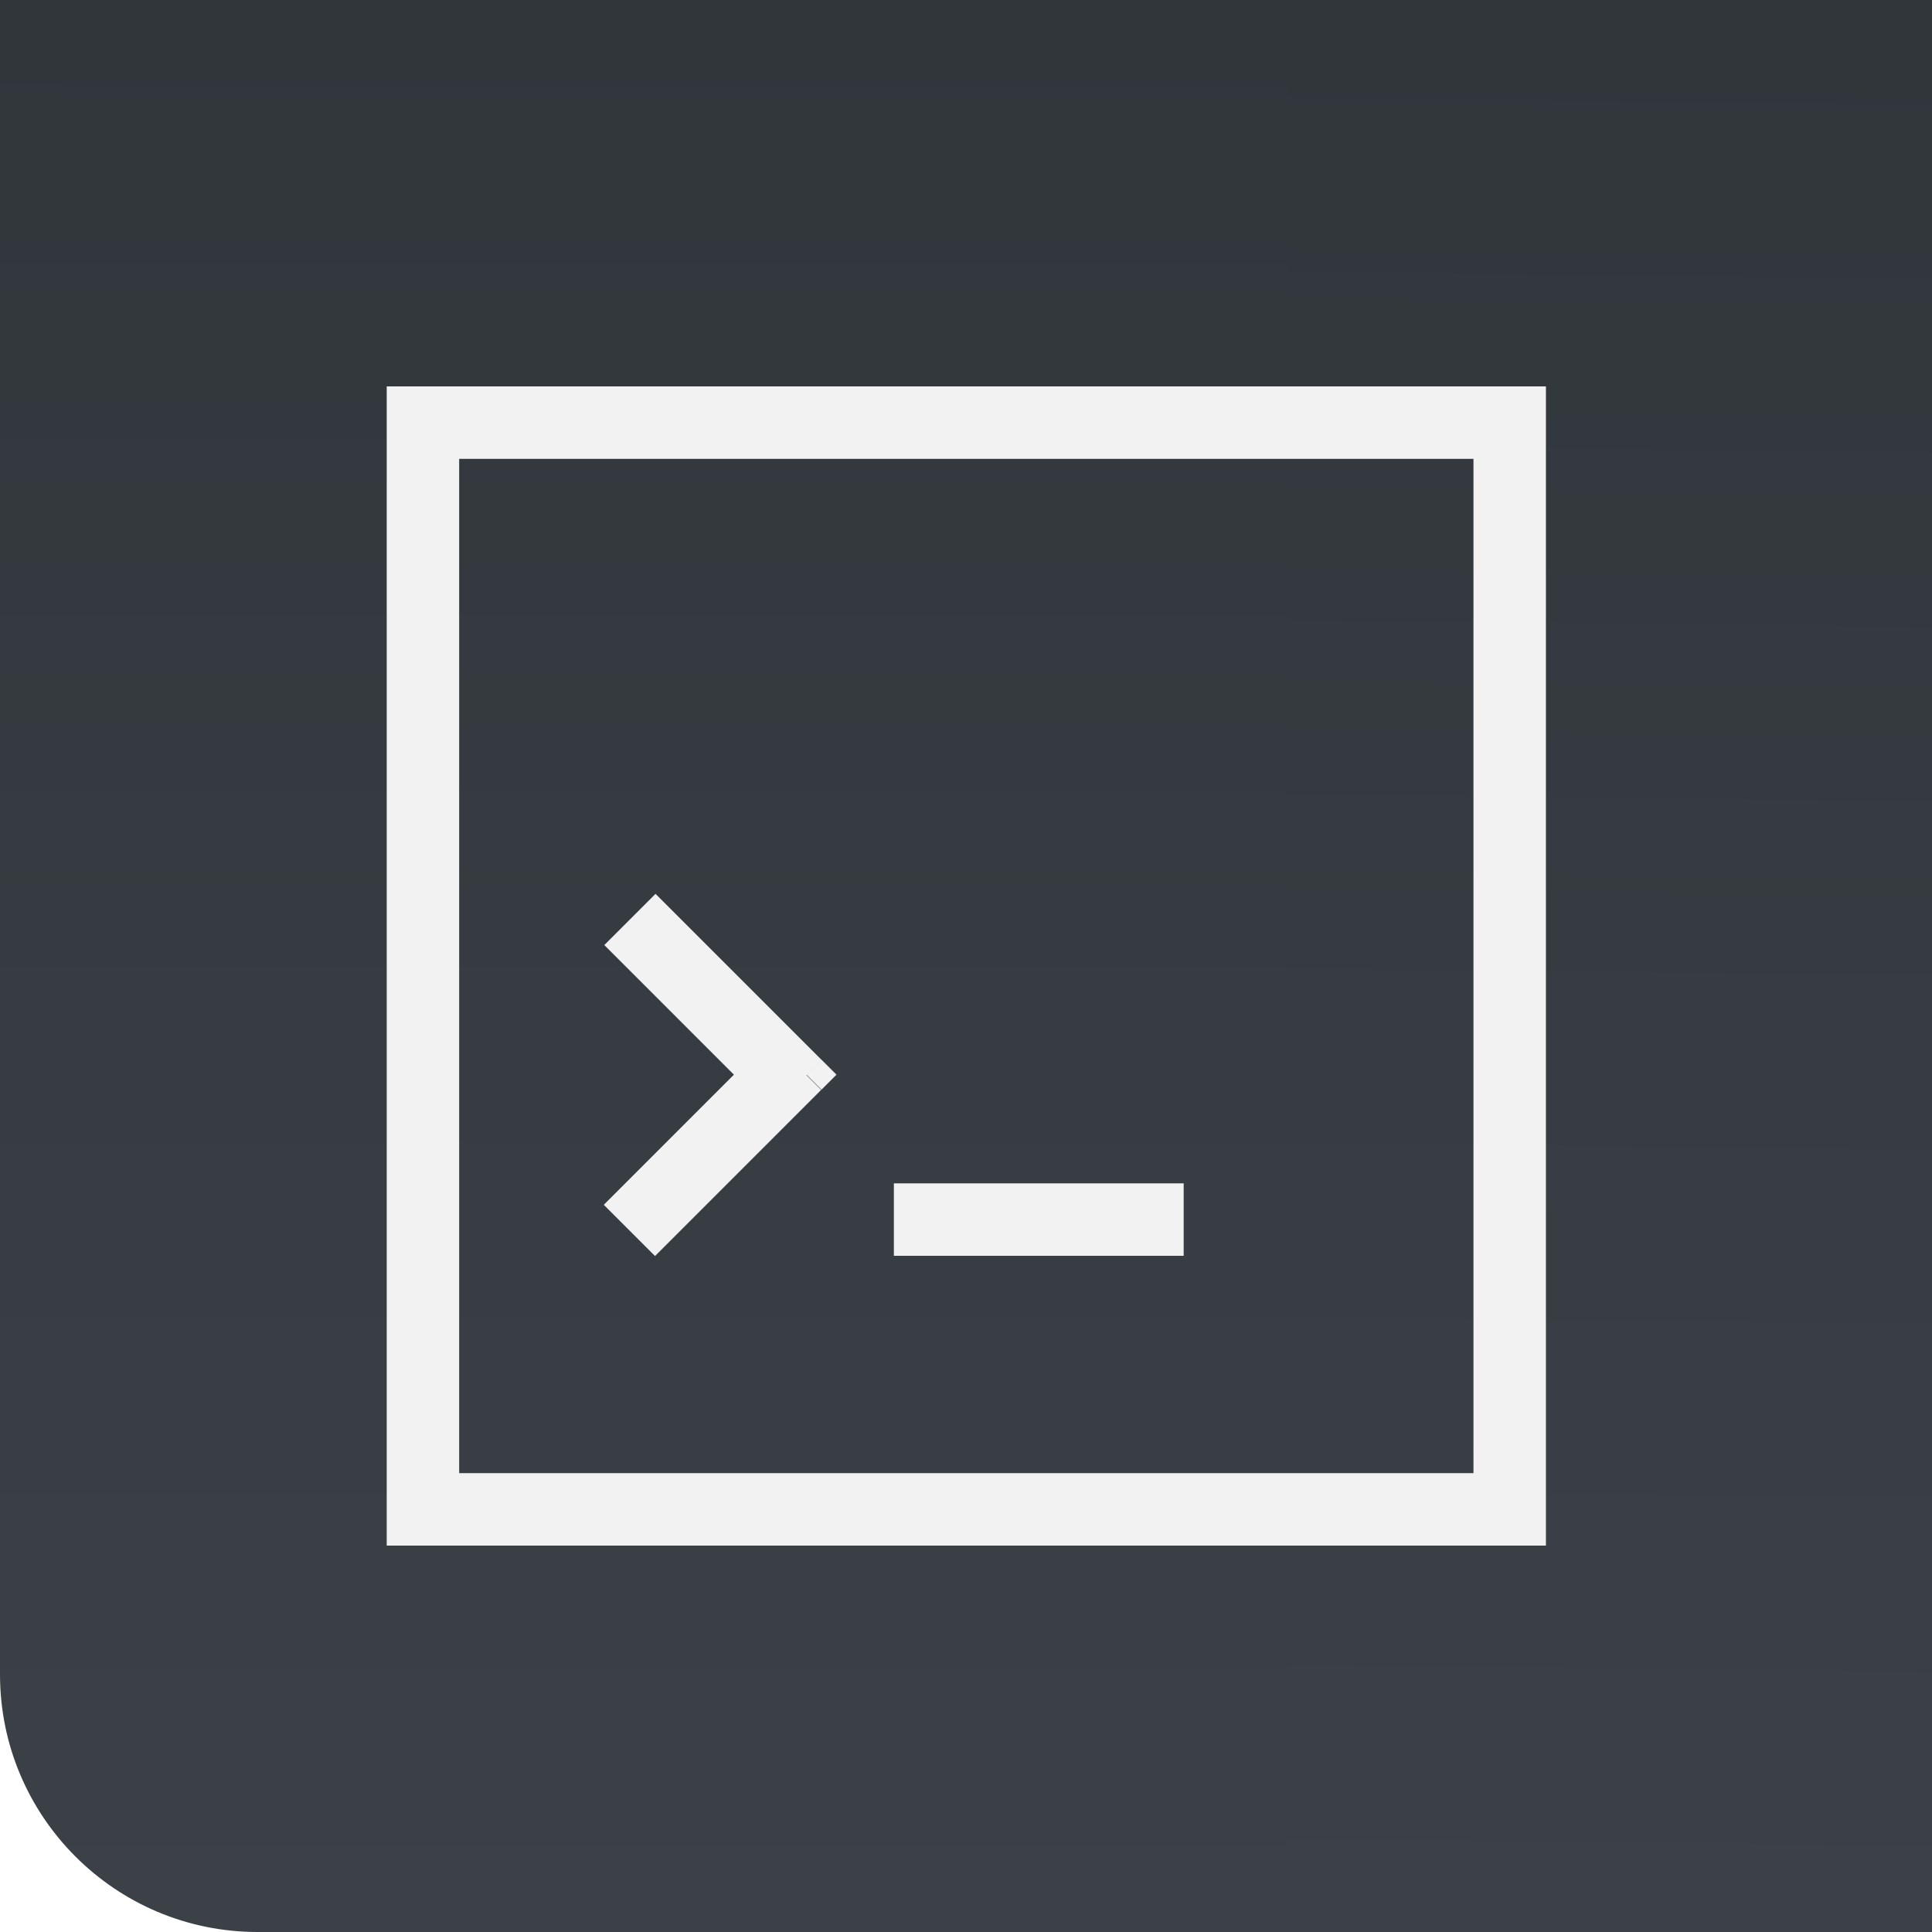
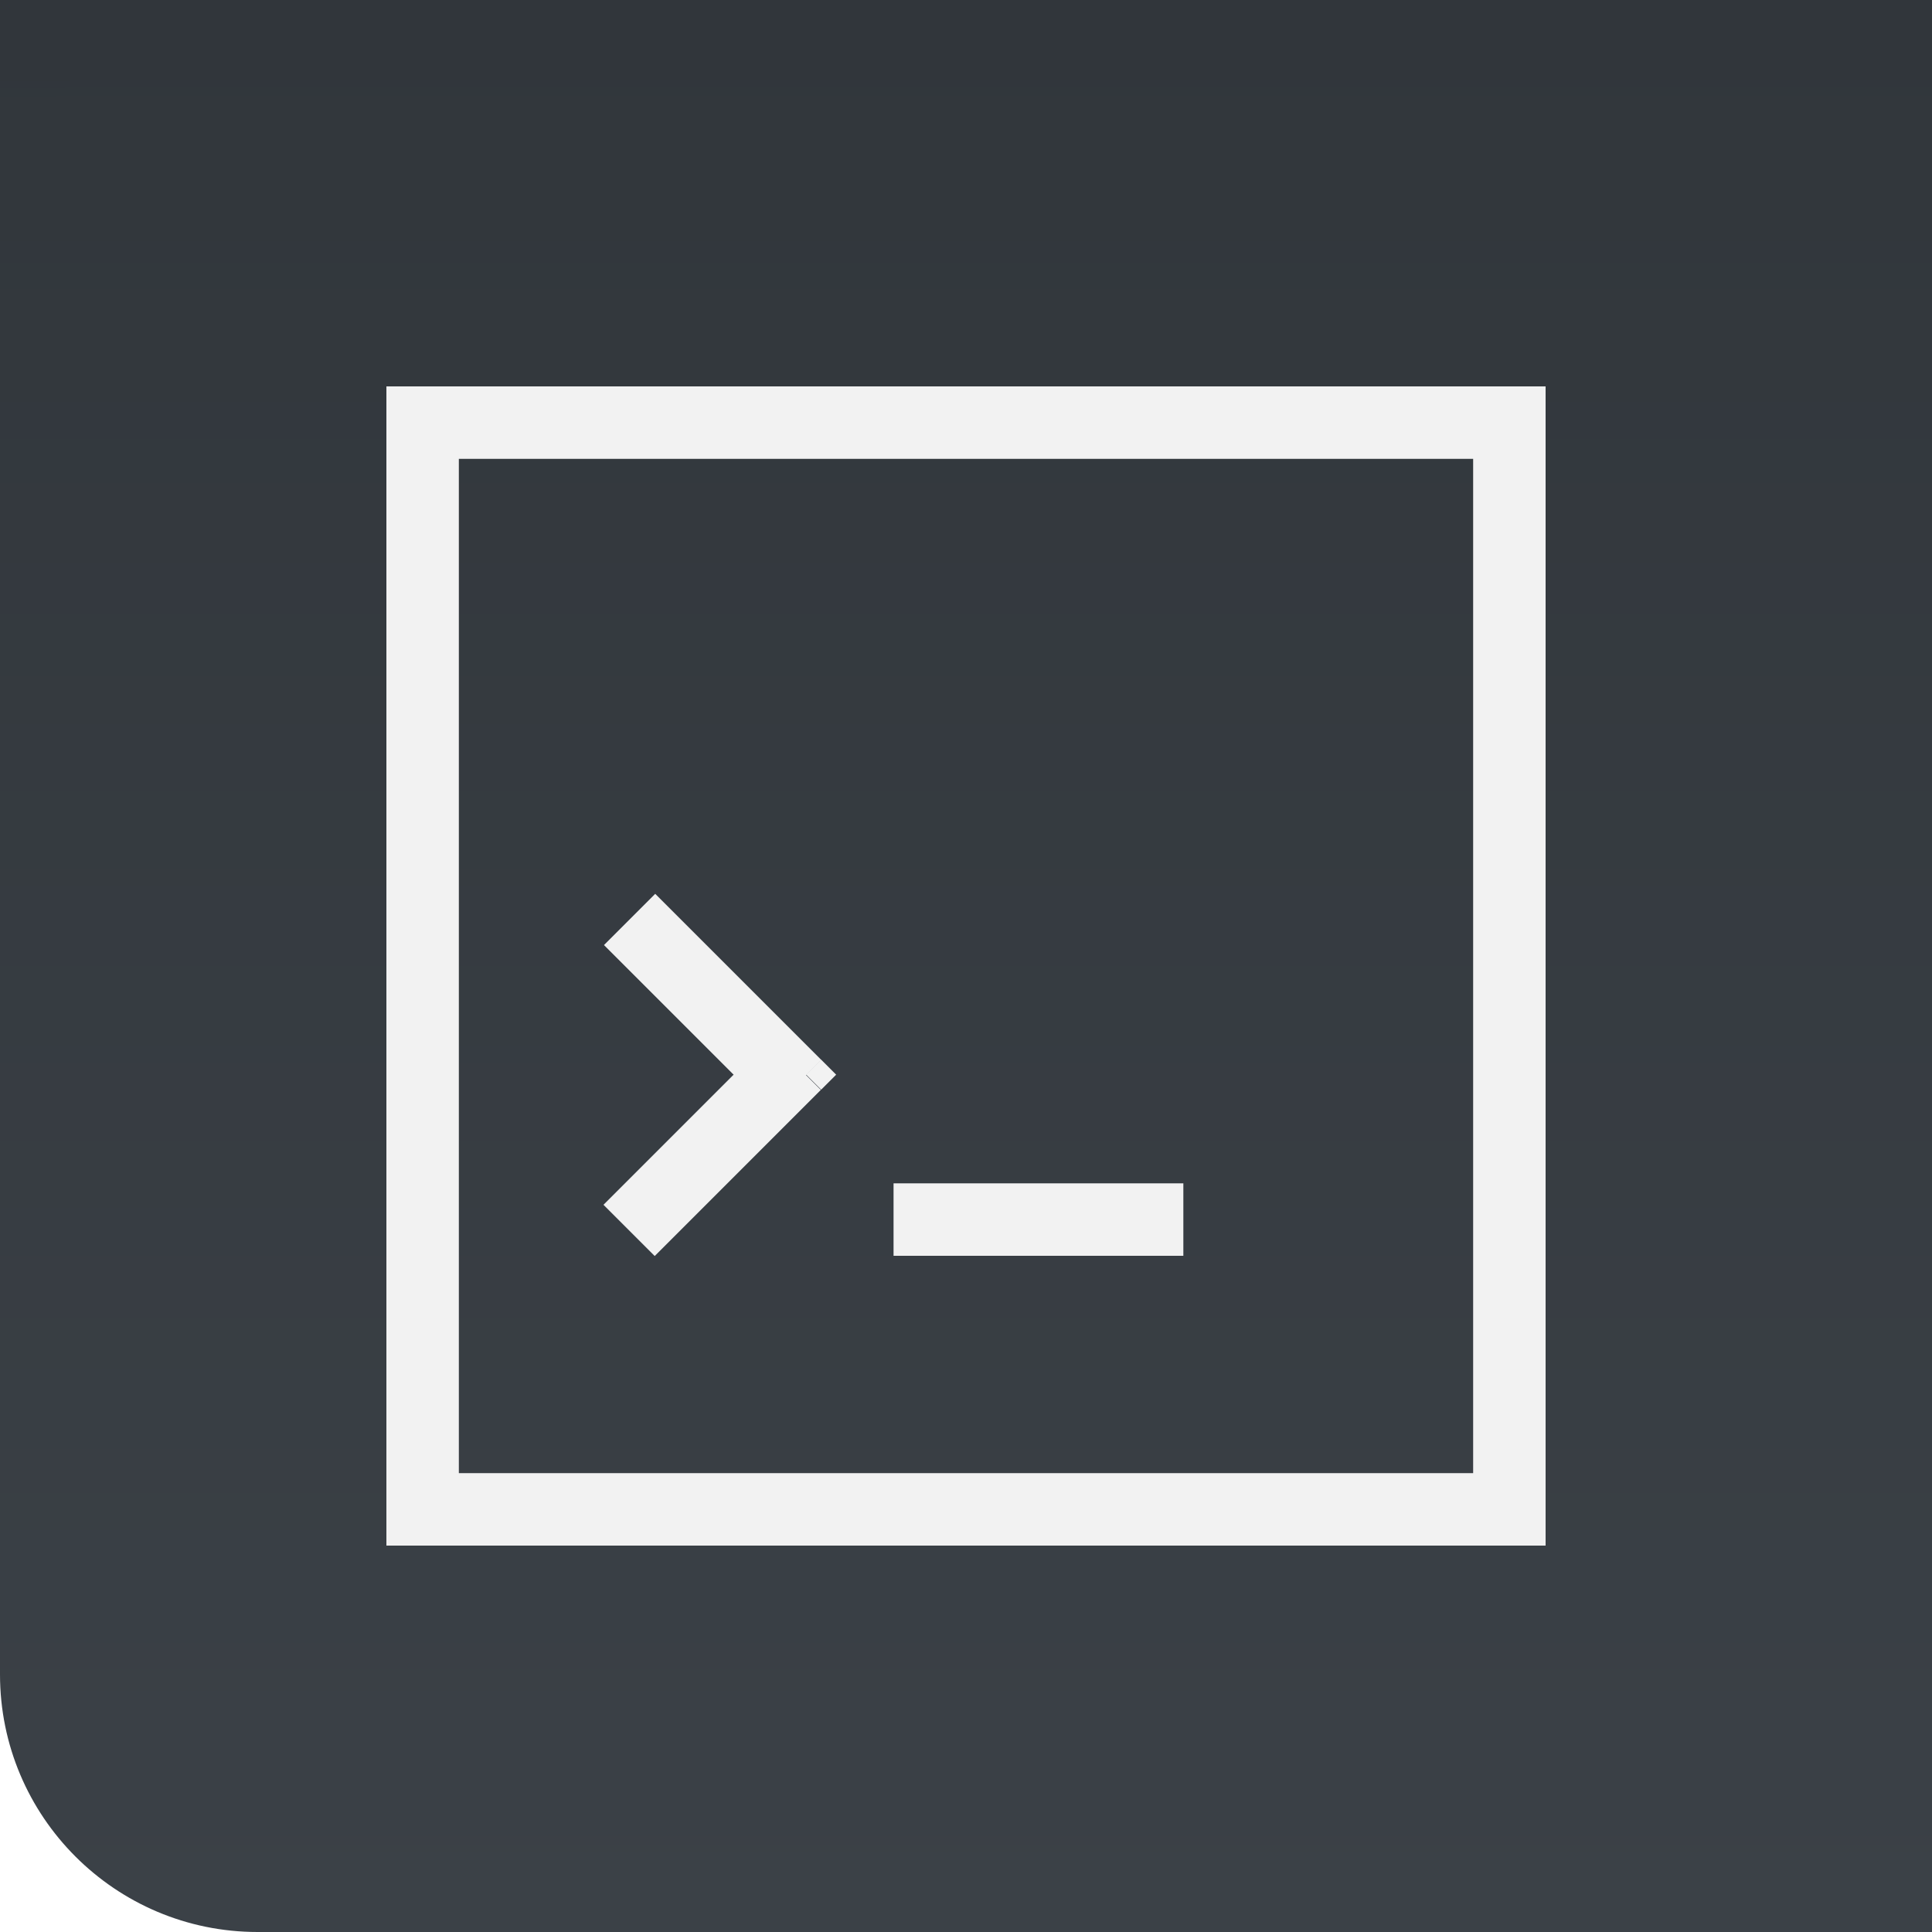
<svg xmlns="http://www.w3.org/2000/svg" xmlns:xlink="http://www.w3.org/1999/xlink" viewBox="0 0 30 30" version="1.1" id="svg36">
  <defs id="defs10">
    <linearGradient y2="12.318" x2="48.41" y1="32.21" x1="48.35" gradientTransform="matrix(.41317 0 0 1.49415 558.94 564.94)" gradientUnits="userSpaceOnUse" id="3" xlink:href="#2" />
    <linearGradient id="2">
      <stop id="stop3" style="stop-color:#3b4147;stop-opacity:1" offset="0" />
      <stop offset="1" id="stop5" style="stop-color:#31363b;stop-opacity:1" />
    </linearGradient>
    <linearGradient y2="12.318" x2="48.41" y1="32.21" x1="48.35" gradientTransform="matrix(.41317 0 0 1.29493 538.94 567.36)" gradientUnits="userSpaceOnUse" id="0" xlink:href="#2" />
    <linearGradient xlink:href="#2" id="1" x1="613.12" x2="583.12" gradientUnits="userSpaceOnUse" />
+     <linearGradient y2="12.167" x2="47.874" y1="36.261" x1="47.874" gradientTransform="matrix(0.41317,0,0,1.24513,558.94,567.97)" gradientUnits="userSpaceOnUse" id="0-3" xlink:href="#2" />
+     <linearGradient xlink:href="#2" id="3-5" x1="47.89" y1="32.246" x2="47.89" y2="12.167" gradientUnits="userSpaceOnUse" gradientTransform="matrix(1.23951,0,0,1.49415,509.36,564.94)" />
+     <linearGradient y2="12.167" x2="47.874" y1="32.246" x1="47.874" gradientTransform="matrix(0.41317,0,0,1.49415,538.94,564.94)" gradientUnits="userSpaceOnUse" id="1-3" xlink:href="#2" />
  </defs>
-   <g transform="translate(-553.72-583.12)" id="g34">
-     <g color="#000" id="g18">
-       <path fill="url(#0)" d="m553.72 583.12h10v26h-10z" id="path12" />
-       <rect width="30" height="30" x="583.12" y="-583.72" rx="4" transform="matrix(0 1-1 0 0 0)" fill="url(#1)" id="rect14" />
-       <path fill="url(#3)" d="m573.72 583.12h10v30h-10z" id="path16" />
-     </g>
-     <g transform="matrix(1.125 0 0 1.125 556.35-573.41)" fill="#f2f2f2" id="g32">
-       <path d="m3 3v1 11 1 3h1 2 8 4 1v-15-1h-16m1 1h14v14h-4-8-2v-2-1-11" transform="translate(0 1030.36)" id="path22" />
-       <path transform="matrix(.7071.70711.7071-.70711 0 0)" d="m740.39-731.9h3.243v1h-3.243z" id="path24" />
-       <path transform="matrix(.7071-.70711.7071.70711 0 0)" d="m-734.44 742.92h3.243v1h-3.243z" id="path26" />
-       <path d="m8.794 1042.86l.207-.207.207.207-.207.207z" fill-rule="evenodd" id="path28" />
-       <path d="m10 1044.36h4v1h-4z" id="path30" />
-     </g>
+   <g transform="matrix(-1,0,0,1,583.72,-583.12)" style="color:#000000" id="g18-5">
+     <path d="m 573.72,583.12 h 10 v 25 h -10 z" id="path12-6" style="fill:url(#0-3)" />
+     <rect width="30" height="30" x="553.72" y="583.12" rx="4" id="rect14-2" style="fill:url(#3-5)" />
+     <path d="m 553.72,583.12 h 10 v 30 h -10 z" id="path16-9" style="fill:url(#1-3)" />
+   </g>
+   <g style="fill:#f2f2f2" transform="matrix(1.125,0,0,1.125,2.625,-1156.53)" id="g32">
+     <path d="m 3,3 v 1 11 1 3 h 1 2 8 4 1 V 4 3 H 3 M 4,4 H 18 V 18 H 14 6 4 V 16 15 4" transform="translate(0,1030.36)" id="path22" />
+     <path transform="matrix(0.7071,0.70711,0.7071,-0.70711,0,0)" d="m 740.39,-731.9 h 3.243 v 1 h -3.243 z" id="path24" />
+     <path transform="matrix(0.7071,-0.70711,0.7071,0.70711,0,0)" d="m -734.44,742.92 h 3.243 v 1 h -3.243 z" id="path26" />
+     <path style="fill-rule:evenodd" d="m 8.794,1042.86 0.207,-0.207 0.207,0.207 -0.207,0.207 z" id="path28" />
+     <path d="m 10,1044.36 h 4 v 1 h -4 z" id="path30" />
  </g>
</svg>
